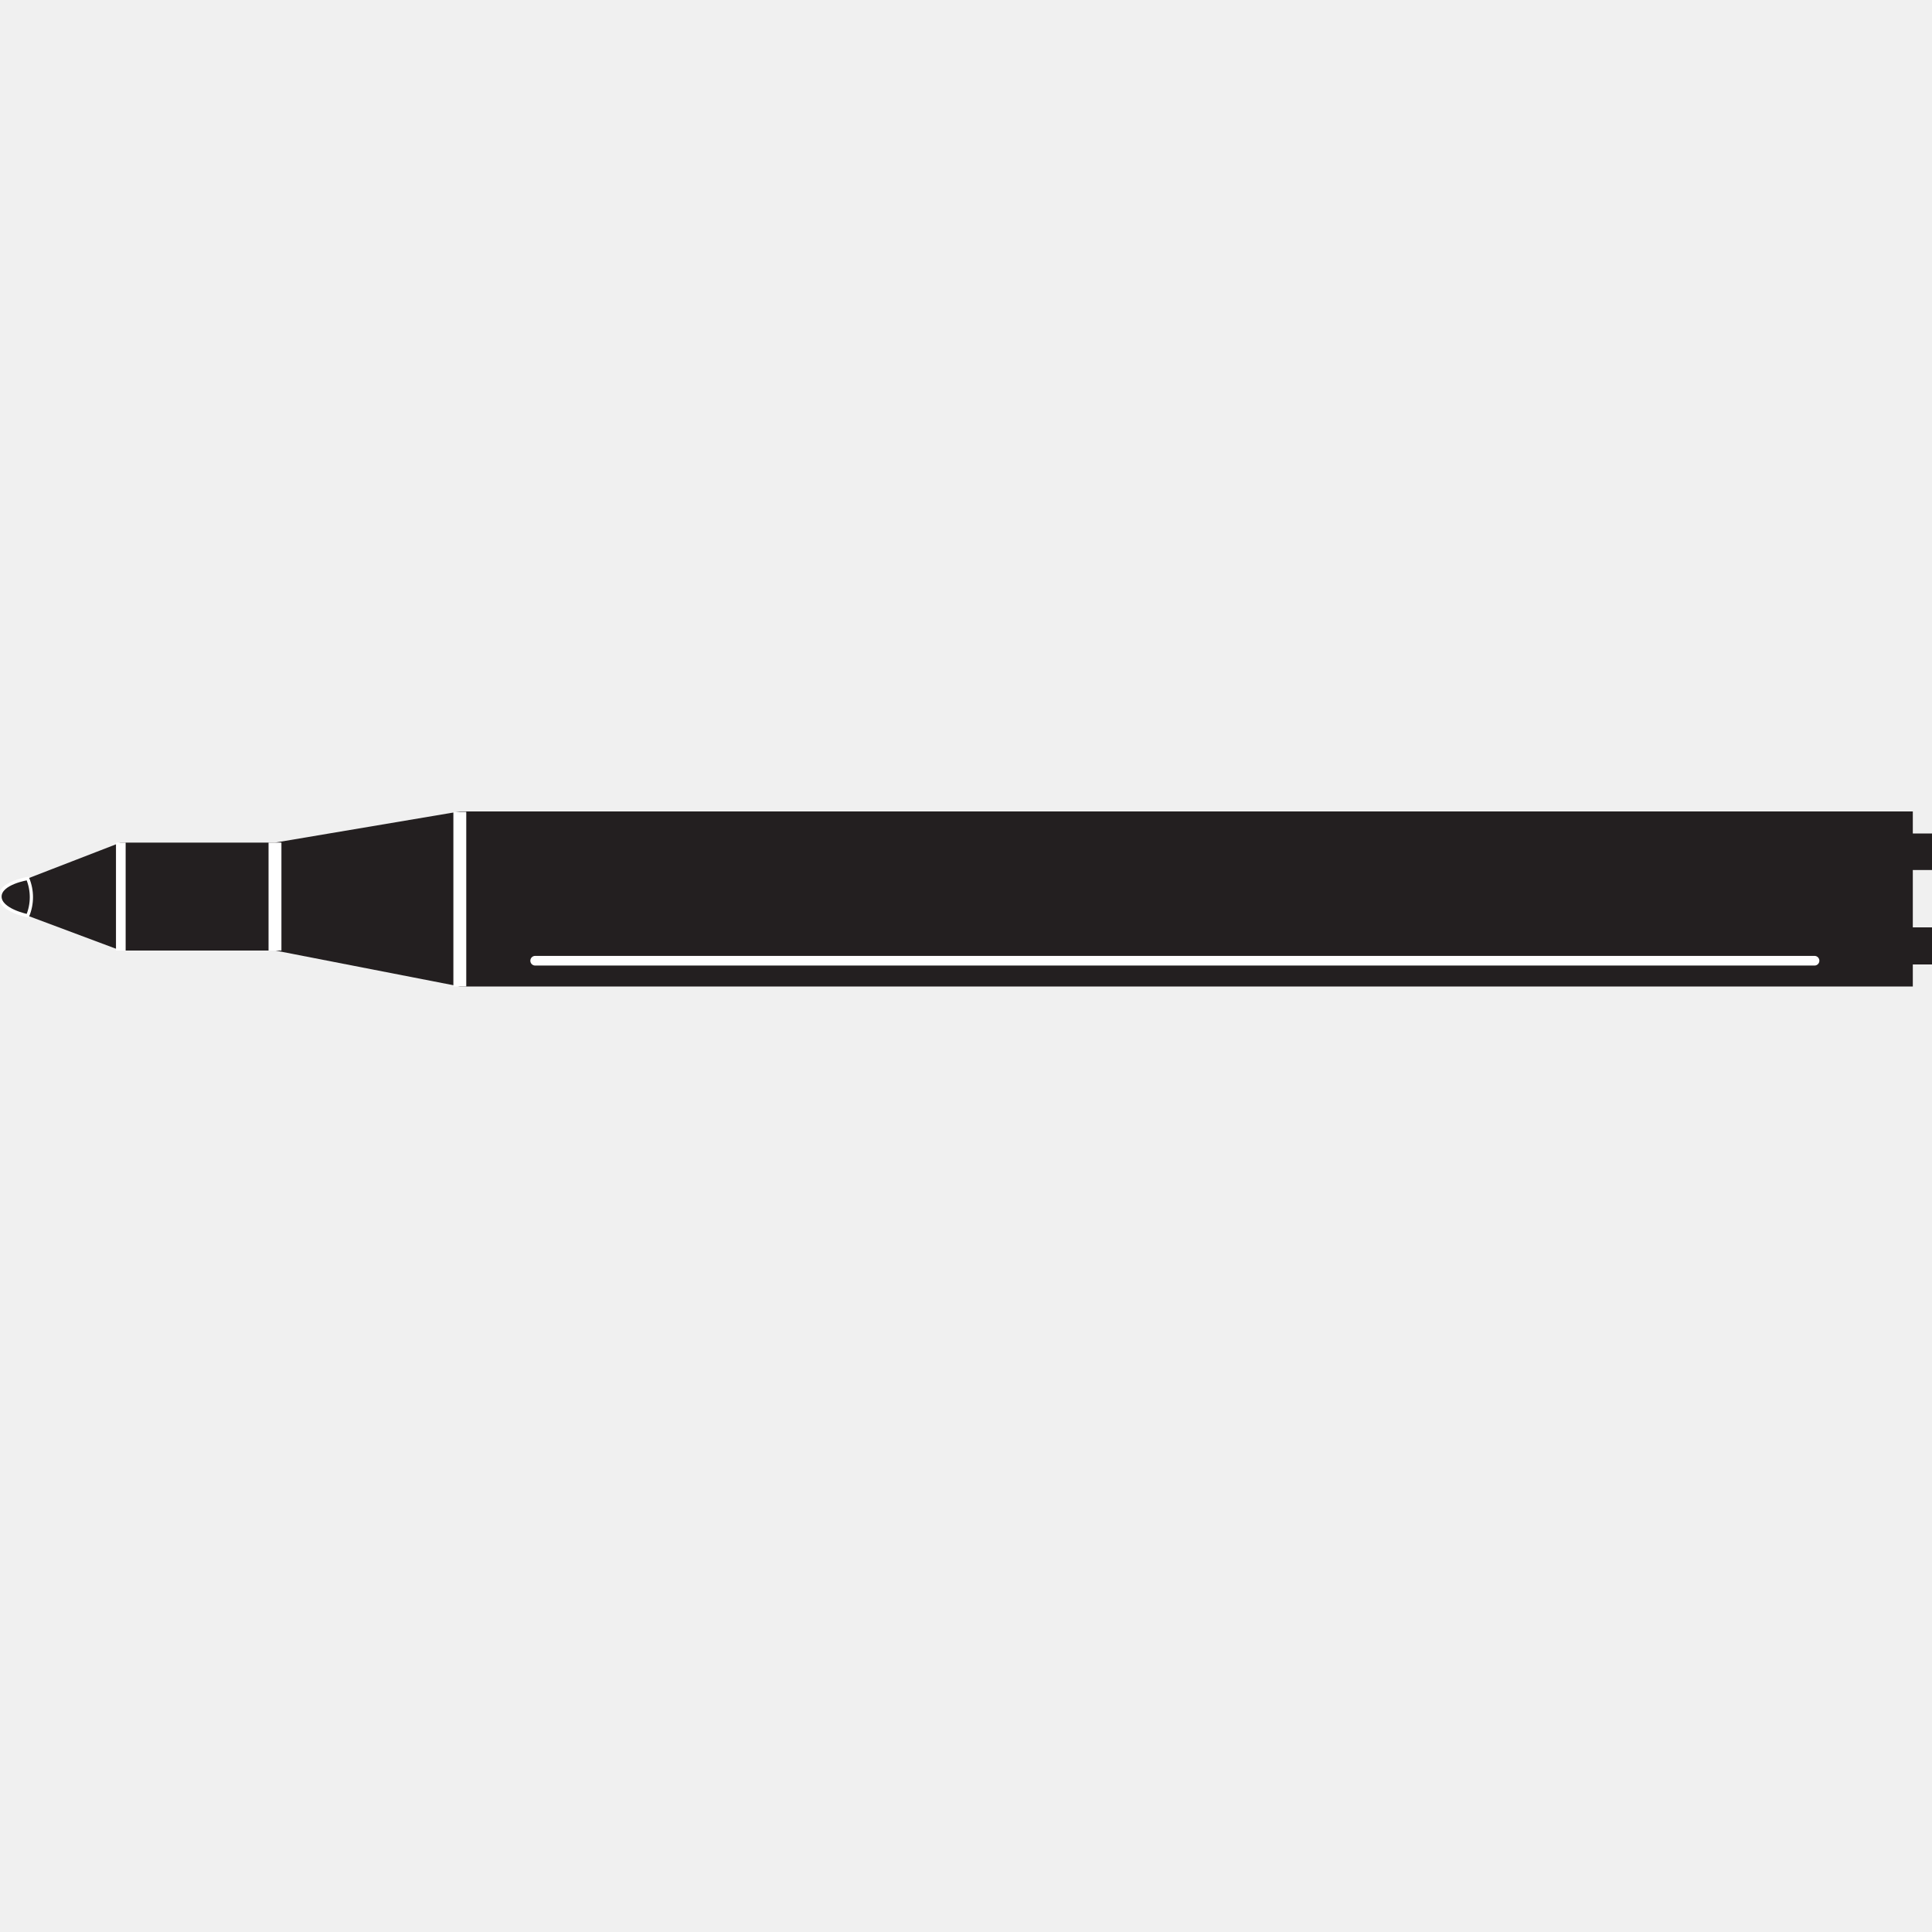
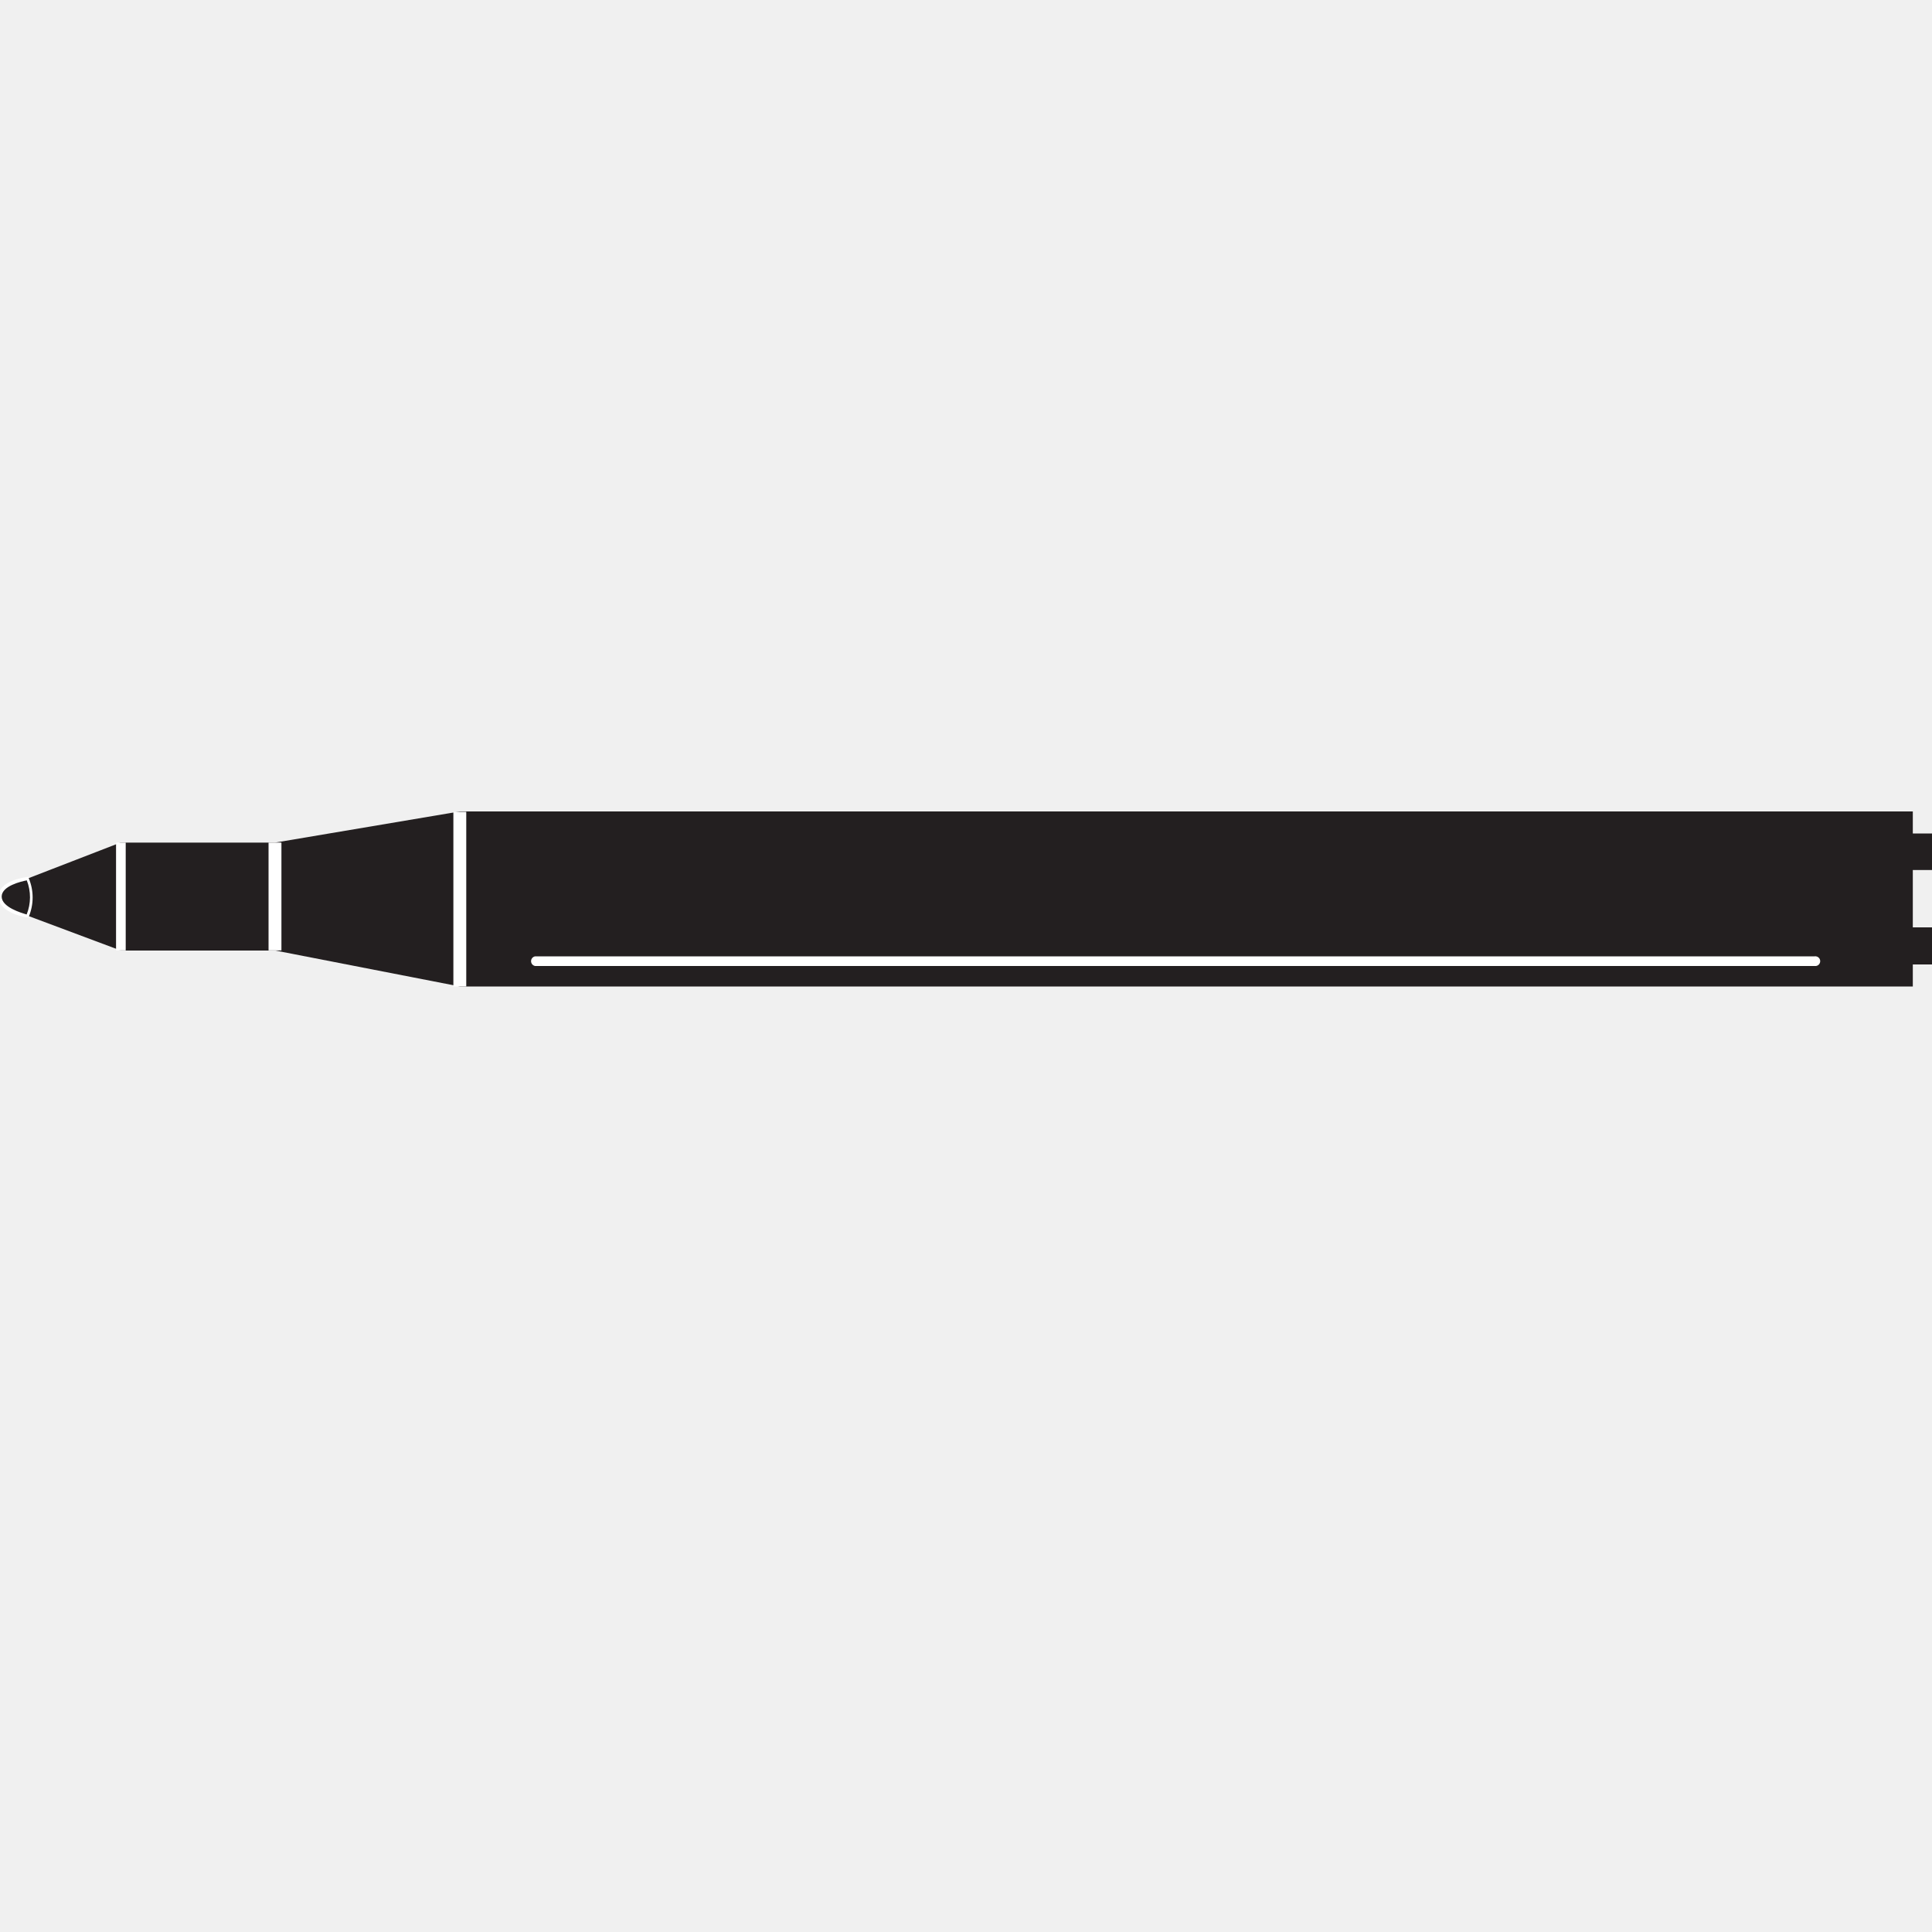
- <svg xmlns="http://www.w3.org/2000/svg" id="qiam1" data-name="qiam1" viewBox="0 0 150 150">
+ <svg xmlns="http://www.w3.org/2000/svg" id="Layer_1" data-name="Layer 1" viewBox="0 0 150 150">
  <defs>
-     <style>.cls-1,.cls-5{fill:#231f20;}.cls-2,.cls-3,.cls-4{fill:none;}.cls-2,.cls-3,.cls-4,.cls-5{stroke:#fff;stroke-miterlimit:10;}.cls-2{stroke-linecap:round;}.cls-2,.cls-3{stroke-width:0.75px;}.cls-5{stroke-width:0.25px;}</style>
+     <style>.cls-1{fill:#231f20;}.cls-2{fill:#fff;}</style>
  </defs>
  <path class="cls-1" d="M150,67.55V64.71h-1.49V63H35.7L21.35,65.42h-12L.85,68.71a1,1,0,0,0,0,1.9L9.38,73.8h12L35.7,76.59H148.51V74.88H150V72h-1.49V67.55Z" />
-   <line class="cls-2" x1="41.55" y1="74.59" x2="140.88" y2="74.59" />
-   <line class="cls-3" x1="9.38" y1="73.8" x2="9.38" y2="65.42" />
-   <line class="cls-4" x1="21.35" y1="73.8" x2="21.35" y2="65.42" />
-   <line class="cls-4" x1="35.7" y1="76.59" x2="35.7" y2="63.03" />
-   <path class="cls-5" d="M2.15,71.1a3.78,3.78,0,0,0,0-2.89S0,68.55,0,69.61,2.15,71.1,2.15,71.1Z" />
+   <path class="cls-2" d="M140.88,75H41.55a.38.38,0,0,1,0-.75h99.33a.38.38,0,1,1,0,.75Z" />
+   <rect class="cls-2" x="9.01" y="65.42" width="0.75" height="8.37" />
+   <rect class="cls-2" x="20.85" y="65.42" width="1" height="8.37" />
+   <rect class="cls-2" x="35.2" y="63.03" width="1" height="13.56" />
+   <path class="cls-1" d="M2.15,71.1a3.78,3.78,0,0,0,0-2.89S0,68.55,0,69.61,2.15,71.1,2.15,71.1Z" />
+   <path class="cls-2" d="M2.23,71.23h-.1c-.09,0-2.25-.35-2.25-1.61S2,68.1,2.13,68.09l.1,0,0,.09a3.86,3.86,0,0,1,0,3Zm-.15-2.88c-.41.08-1.95.43-1.95,1.26S1.67,70.88,2.07,71A3.59,3.59,0,0,0,2.08,68.35Z" />
</svg>
